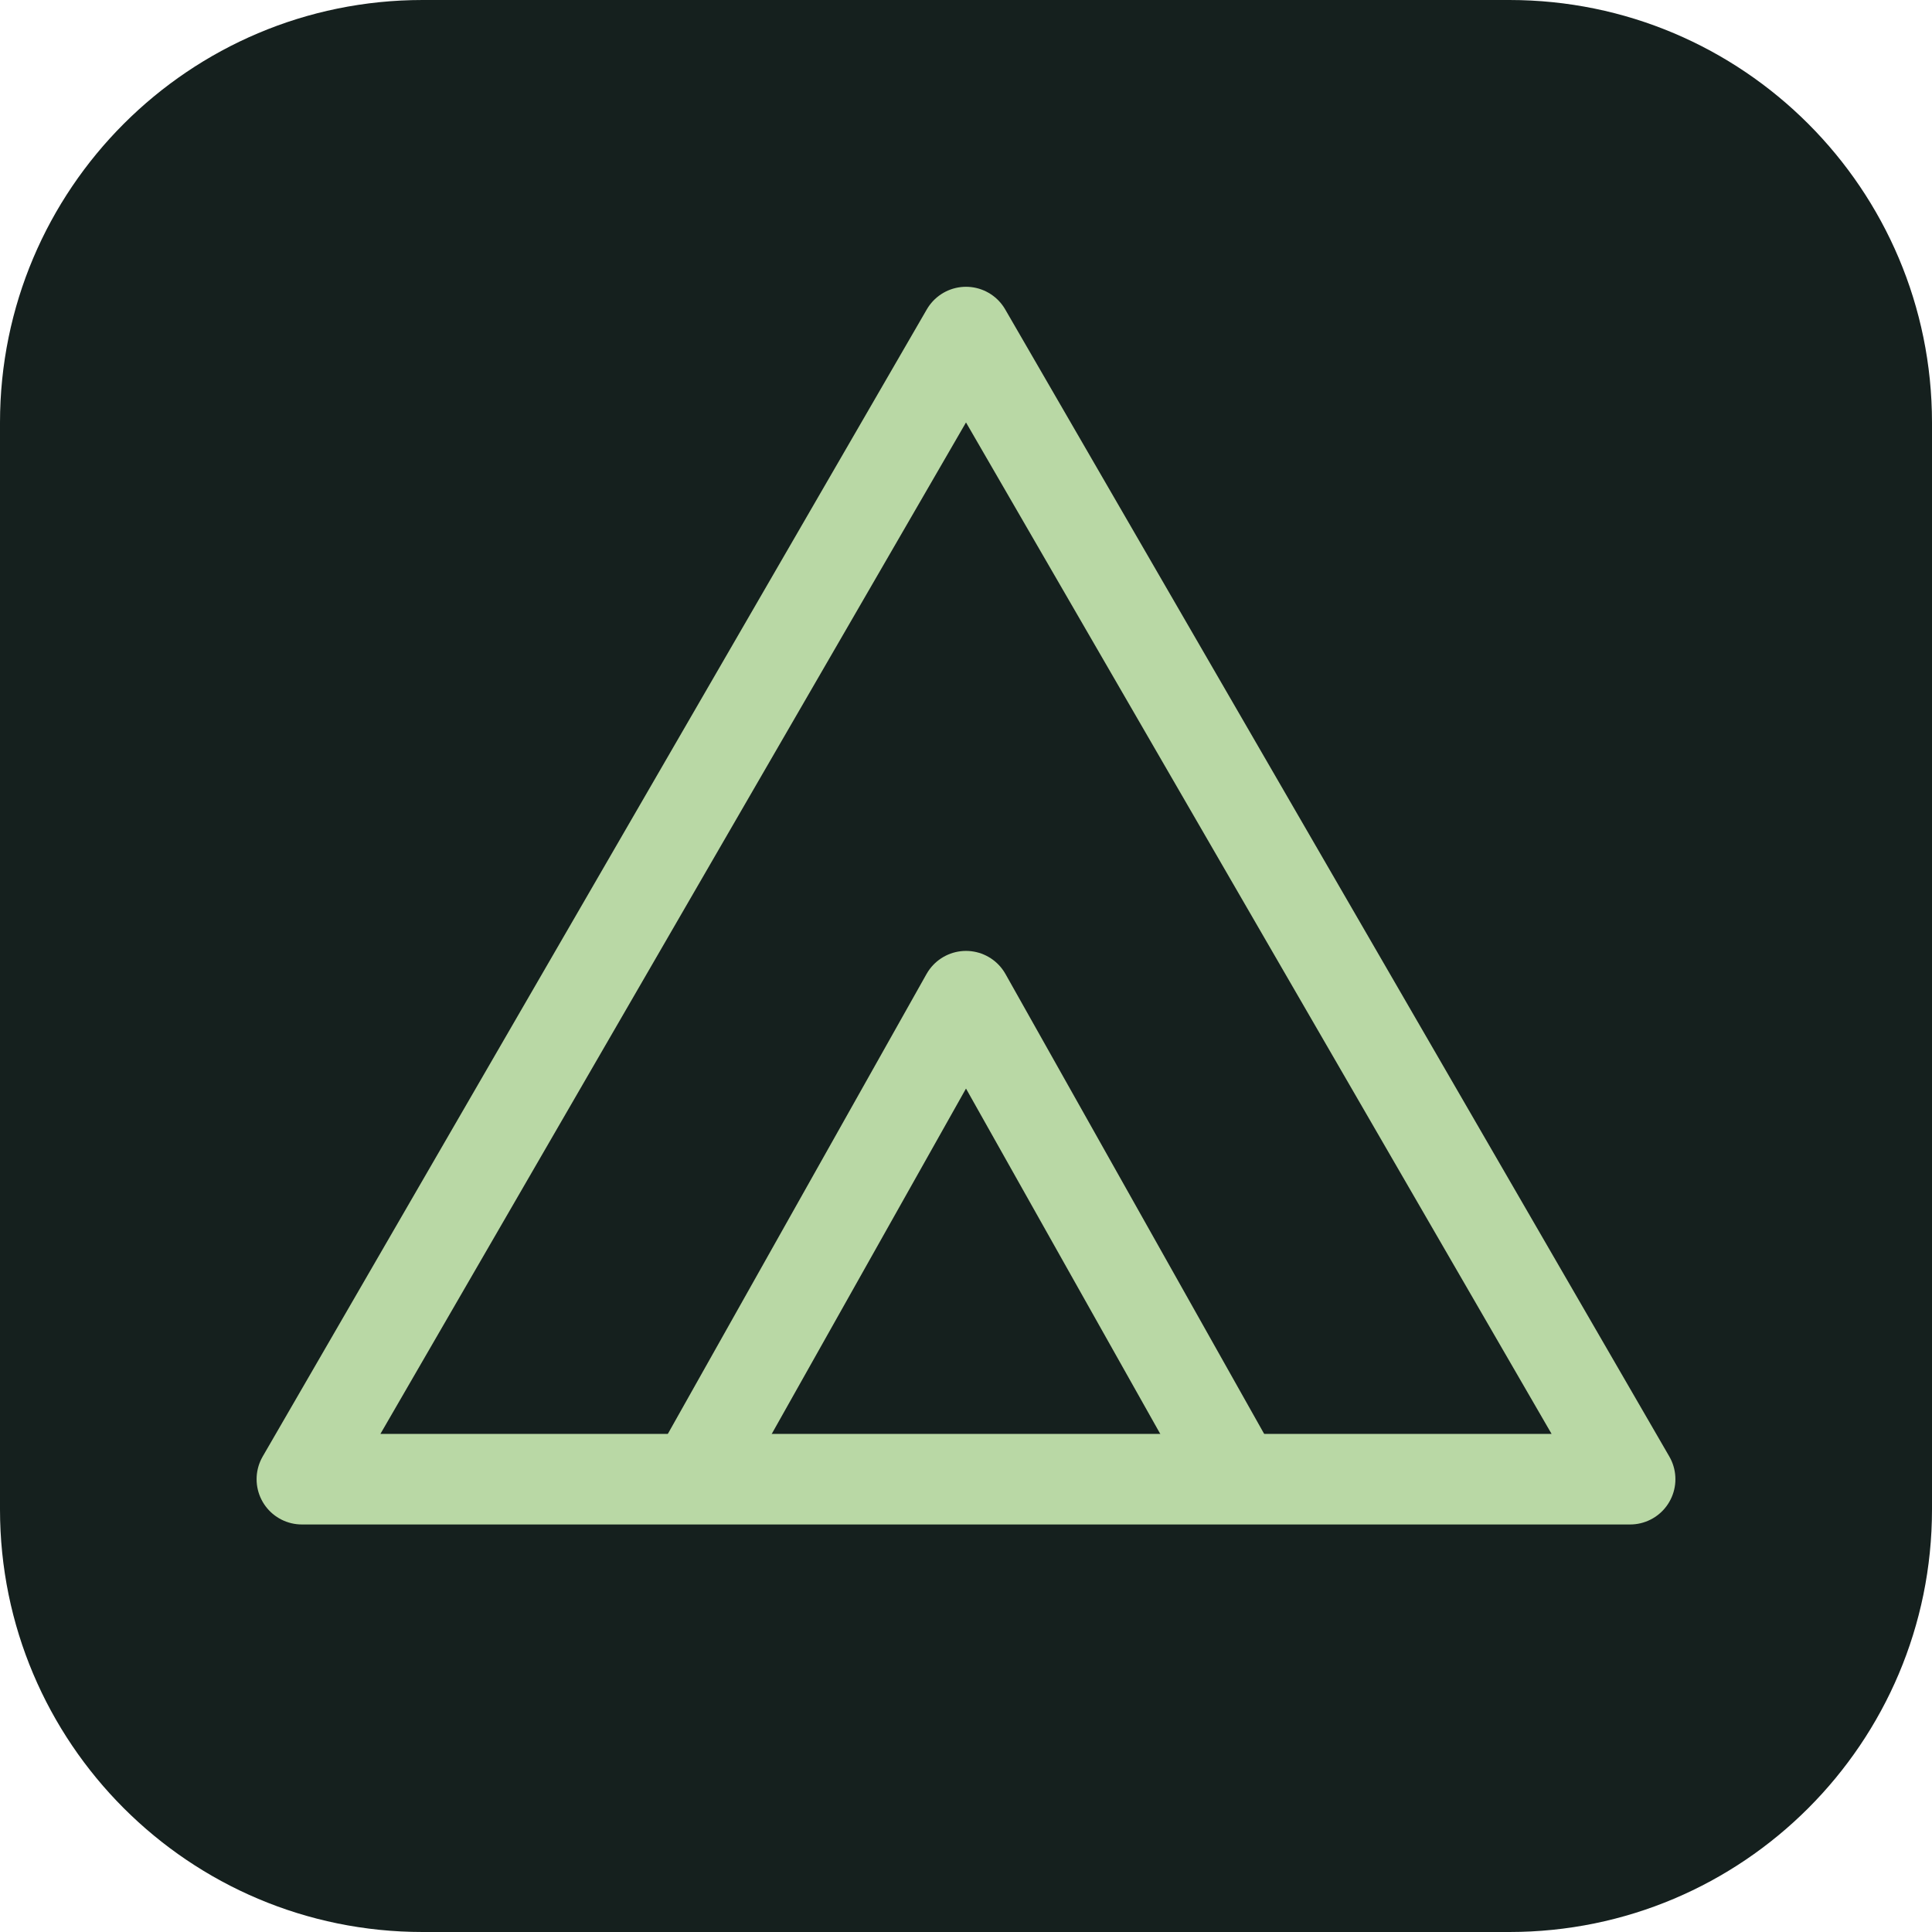
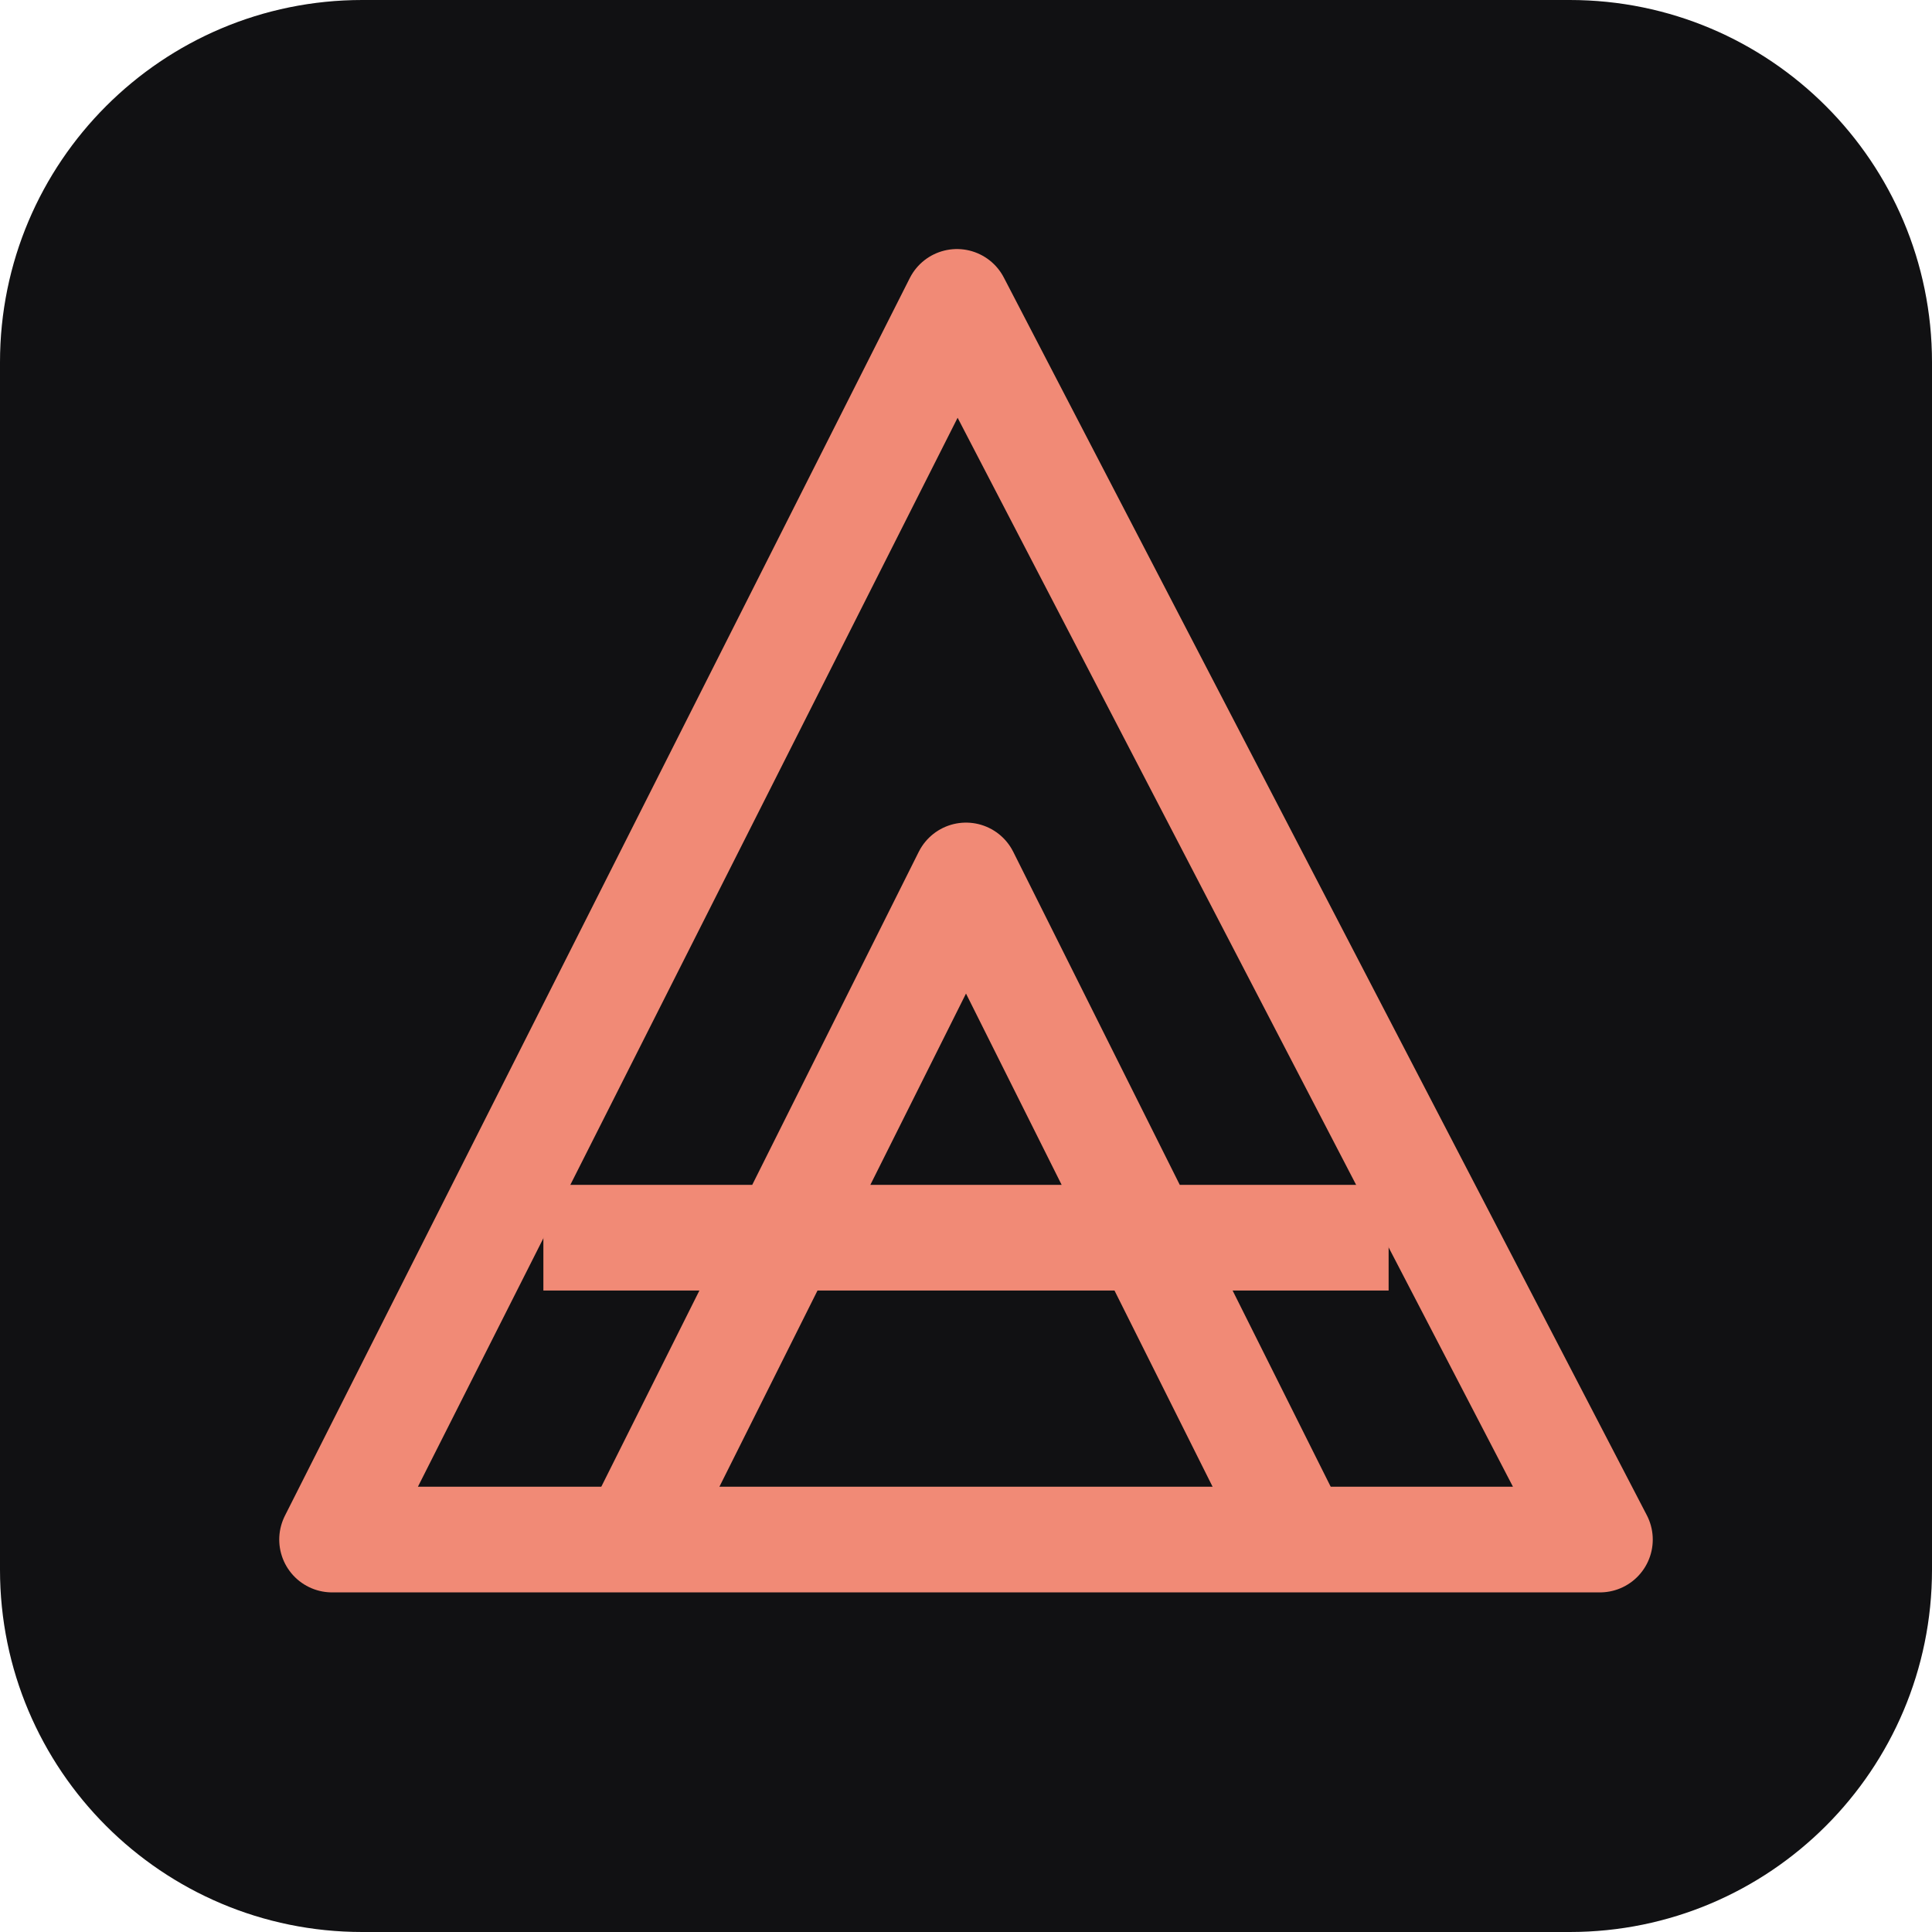
<svg xmlns="http://www.w3.org/2000/svg" viewBox="0 0 64 64">
-   <rect width="64" height="64" rx="14" fill="#15201e" />
-   <path d="M10 49 32 11l22 38H10Z" fill="none" stroke="#b9d8a5" stroke-width="3" stroke-linejoin="round" />
-   <path d="M23 49 32 33l9 16" fill="none" stroke="#b9d8a5" stroke-width="3" stroke-linejoin="round" />
+   <rect width="64" height="64" rx="12" fill="#111113" />
+   <path d="M11 51 31.7 10 53 51H11Z" fill="none" stroke="#F18A76" stroke-width="3.5" stroke-linejoin="round" />
+   <path d="M21 51 32 29l11 22M18 41h28" fill="none" stroke="#F18A76" stroke-width="3.5" stroke-linejoin="round" />
</svg>
